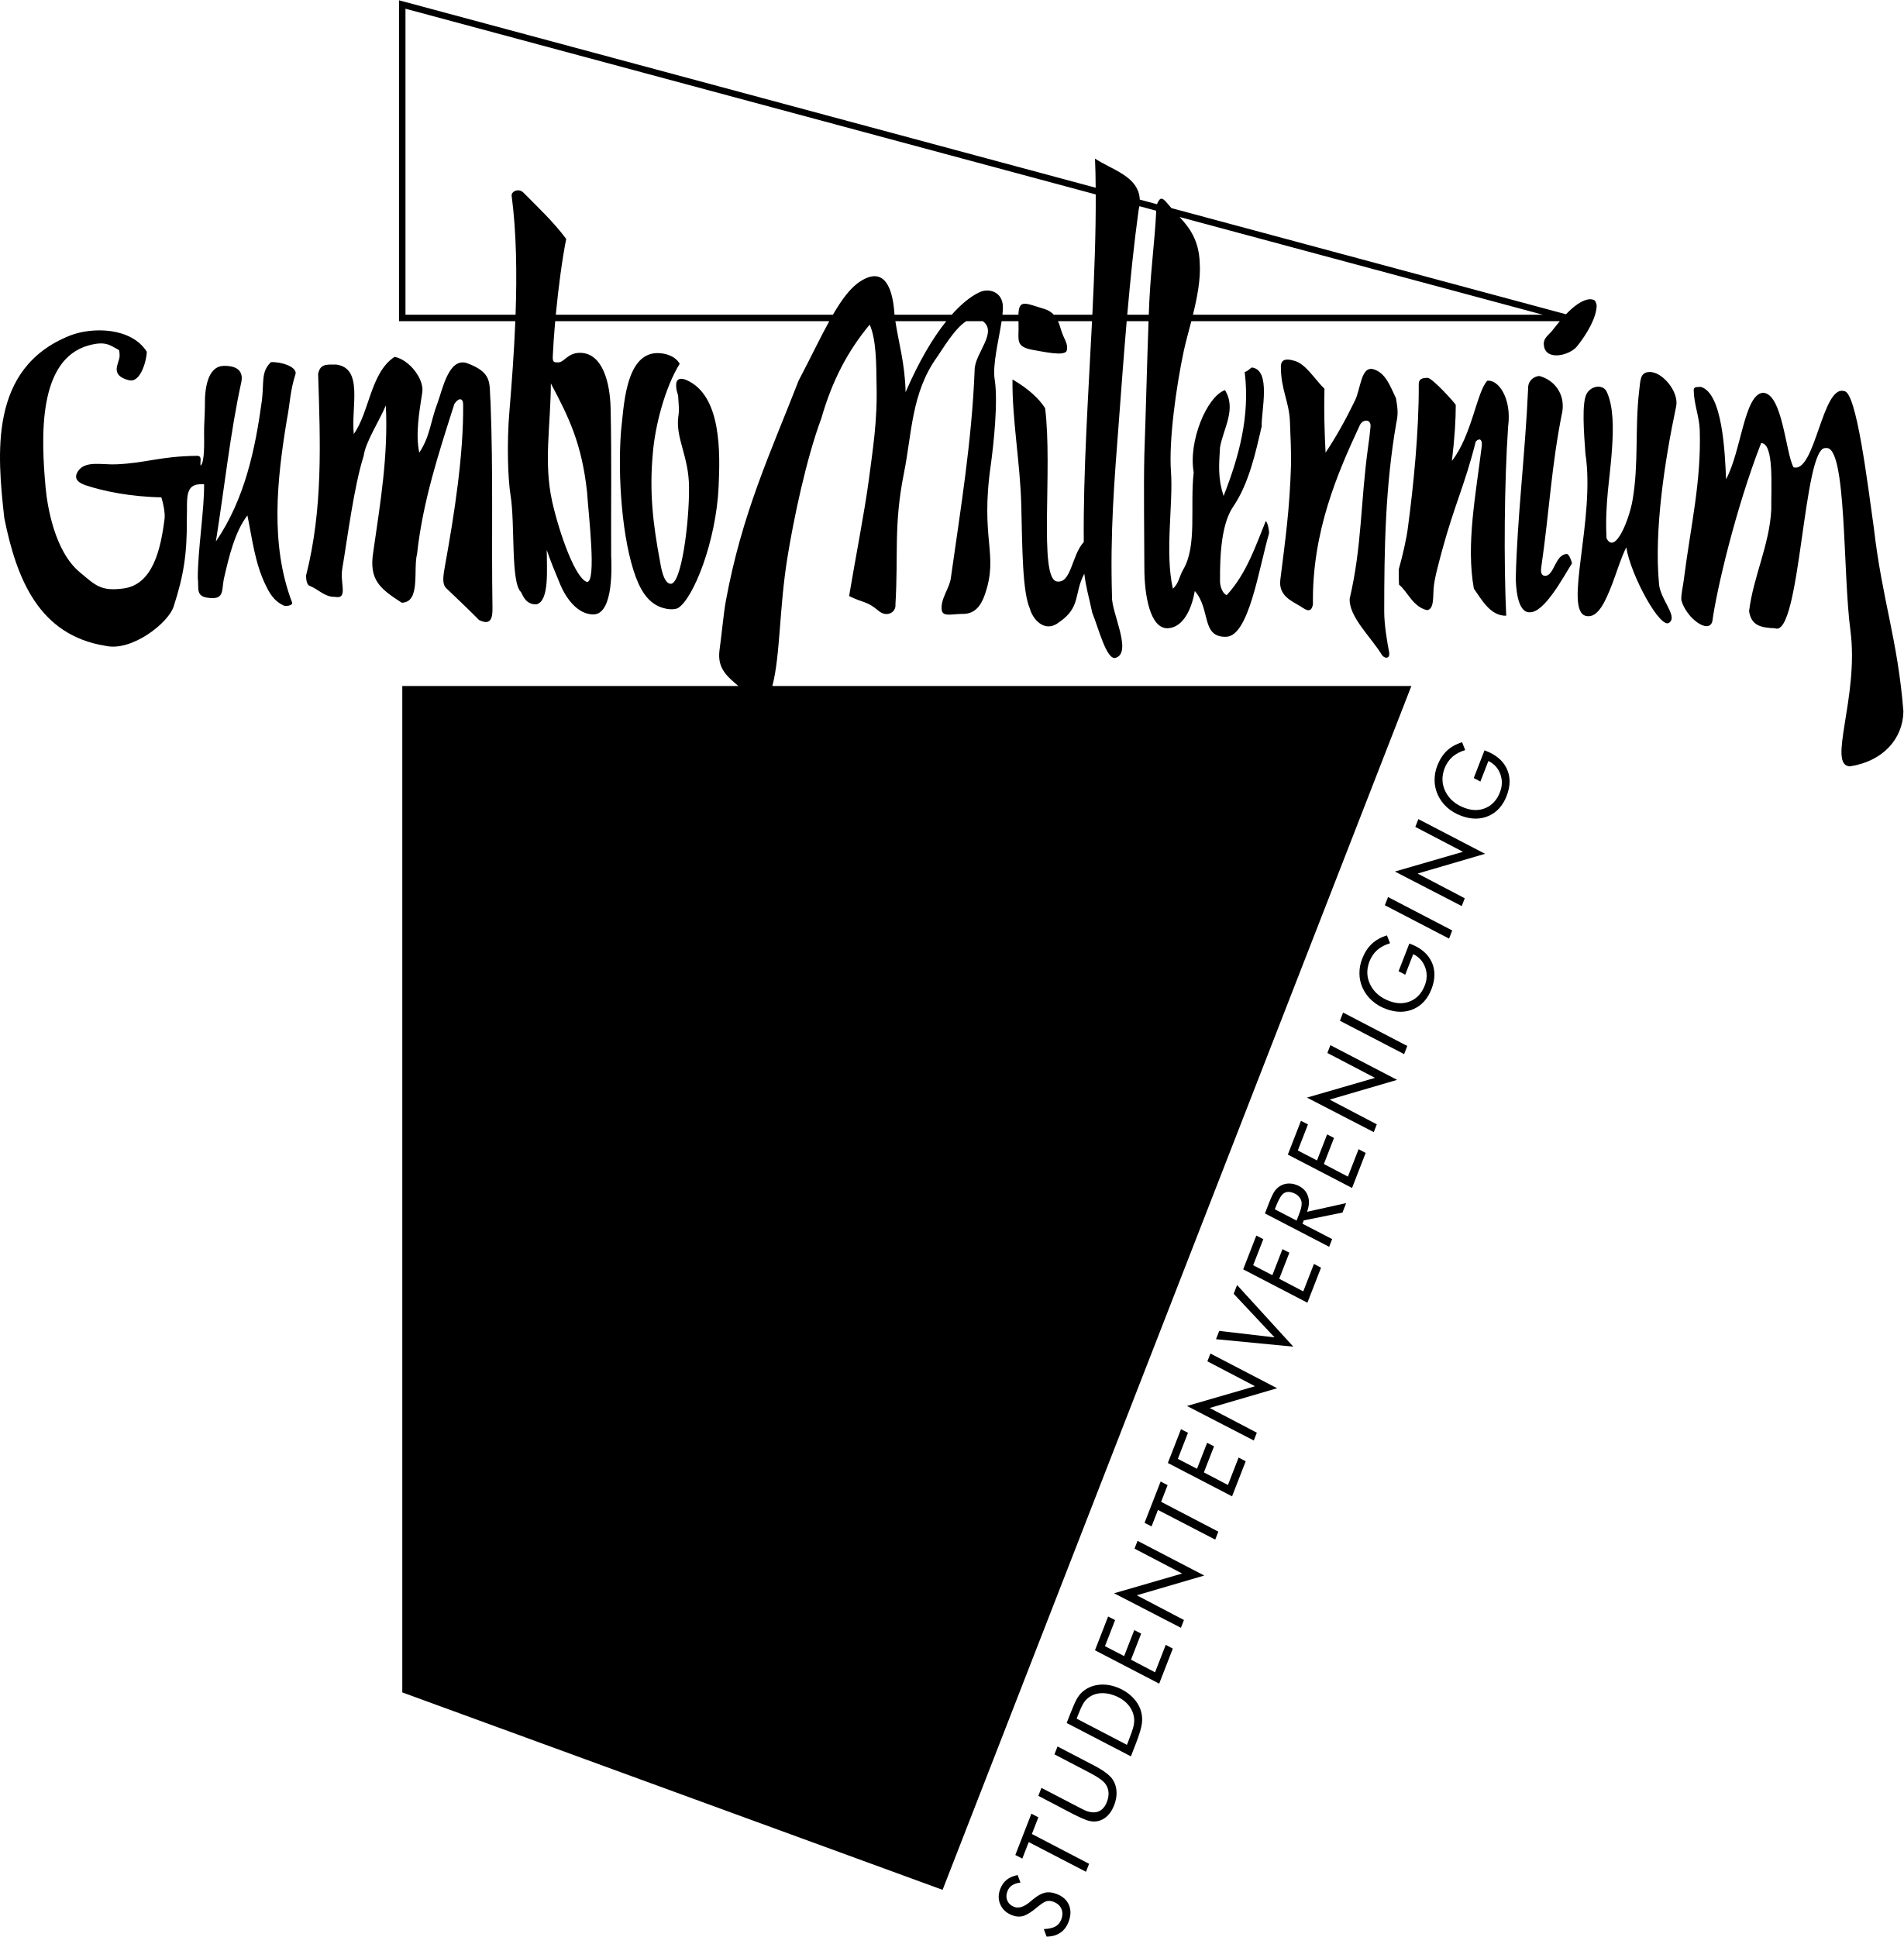
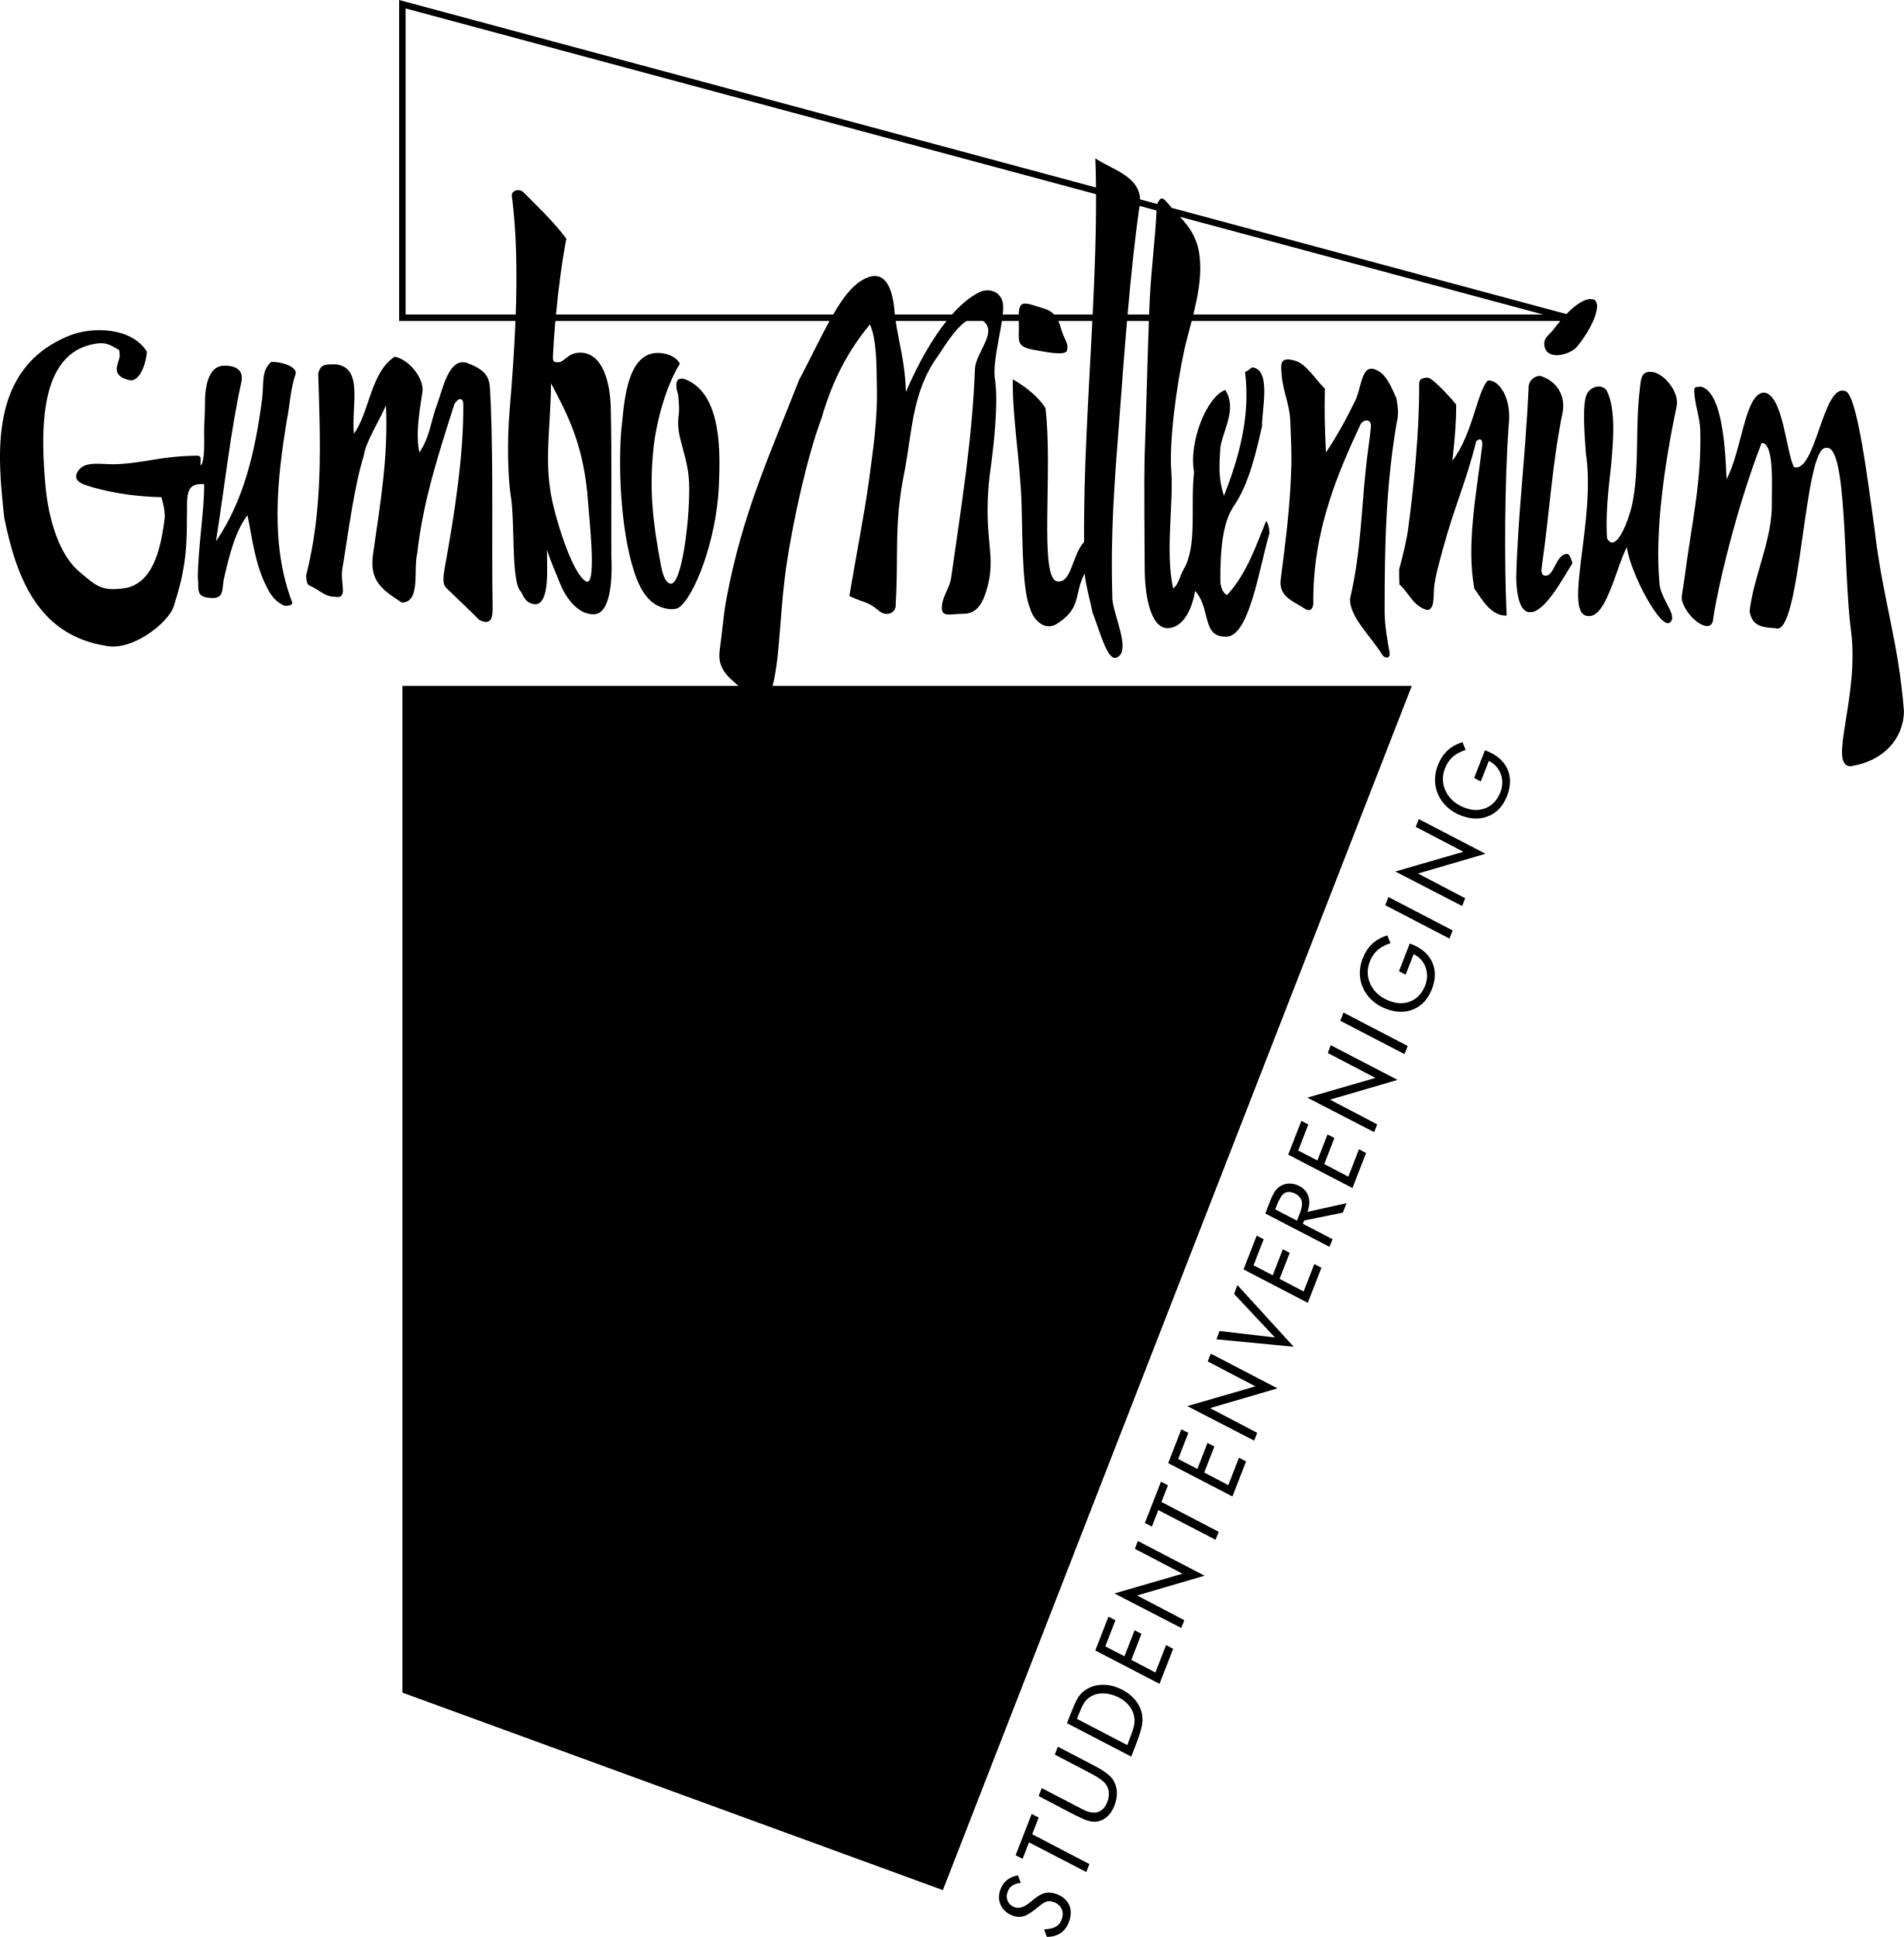
- <svg xmlns="http://www.w3.org/2000/svg" width="31.44" height="32" viewBox="0 0 865.423 880.58">
+ <svg xmlns="http://www.w3.org/2000/svg" viewBox="0 0 865.423 880.58">
  <defs>
    <clipPath id="gumbo-clip">
      <path d="M0 660.435h649.067V0H0z" />
    </clipPath>
  </defs>
  <g clip-path="url(#gumbo-clip)" transform="matrix(1.33333 0 0 -1.33333 0 880.58)" fill="currentColor">
    <path d="M534.276 471.584c-3.926-.09-4.3-7.352-7.29-7.442-.937 0-1.777.454-1.403 2.994 2.803 19.332 3.365 34.125 7.197 53.183.842 5.719-2.524 10.529-7.852 11.98-1.776-.09-3.925-1.542-3.833-4.264-1.028-22.69-3.739-44.2-4.206-64.437 0-2.632.373-11.98 4.674-11.89 5.048-.271 11.498 11.98 14.488 16.7-.092.545-.934 3.177-1.775 3.177M100.817 533.116c.28 2.451-5.141 4.084-8.413 3.903-3.46-3.267-2.337-6.807-3.084-12.979-2.244-16.517-5.796-33.67-15.705-48.19 2.898 18.15 4.955 37.482 8.693 54.452.748 3.812-1.682 5.536-5.982 5.446-5.61-.09-6.543-7.986-6.45-13.34 0-3.359-.374-7.534-.281-10.166 0-1.815.28-9.529-1.215-10.527-.187 1.633.655 3.357-1.215 3.357-12.9-.18-17.107-2.45-27.576-2.904-4.861-.18-10.282 1.271-12.807-2.087-1.776-2.45-.56-3.993 2.244-4.992 6.17-2.087 15.61-3.993 25.987-4.175.654-1.996 1.308-5.173 1.122-7.169-1.31-10.528-4.02-22.87-14.396-23.96-7.385-.907-9.161 1.09-14.583 5.627-8.6 7.17-11.03 22.69-11.591 28.68-1.59 17.334-2.711 43.834 14.676 48.644 5.702 1.543 7.104.182 10.376-1.634.468-2.813-.093-2.904-.654-5.264-.748-2.813 1.028-4.265 4.02-4.99 4.113-.999 6.075 7.26 6.075 9.71-5.235 8.35-18.508 8.531-26.173 5.537C-3.972 535.021-.887 505.436 1.45 483.926c4.206-20.964 11.872-40.023 34.493-43.653 8.974-2.087 21.5 7.805 23.277 13.432 3.458 10.618 4.58 18.151 4.486 29.677.28 7.17-1.121 12.524 5.889 11.98.094-8.804-2.15-22.235-2.15-31.947.468-3.539-.934-6.352 3.833-6.806 5.609-.635 4.113 2.904 5.235 7.26 1.495 6.444 3.552 15.338 7.852 20.874 1.589-7.533 2.524-16.517 6.45-24.23 1.683-3.54 3.459-5.356 5.983-6.536.747-.272 3.178 0 2.804 1.09-7.572 19.783-5.141 42.02-1.776 62.348 1.122 5.627 1.028 9.621 2.99 15.701M507.168 530.667c-3.554-3.63-5.235-18.605-12.06-27.318.955 7.99 1.31 14.067 1.31 19.059 0 .363-7.946 9.257-9.629 9.257-1.869 0-3.084-.454-2.991-2.27.094-15.882-1.87-35.123-3.645-48.373-.468-4.084-1.871-9.983-3.179-14.702 0-1.724 0-3.449.093-5.174 2.992-2.45 4.674-7.532 9.536-8.712 2.336.272 2.055 3.993 2.243 7.17.186 3.54 2.056 9.893 2.898 13.16 4.3 15.792 7.852 22.599 11.497 37.21 1.403 1.36 2.244.545 2.057-1.452-2.057-16.79-5.421-33.58-2.711-48.736 2.711-3.811 5.608-9.347 11.03-9.257-.84 18.15-.654 45.56.655 64.527 1.309 9.802-3.459 16.155-7.104 15.61M142.228 471.675c1.963 17.97 7.478 34.668 12.713 51.095 1.589 2.36 2.992 1.906 2.992-.182.186-16.97-2.992-37.39-6.17-54.907-.374-2.45-1.309-6.08.373-7.714 4.207-4.084 6.451-6.08 11.219-10.89 4.487-2.27 4.579 1.542 4.579 4.083-.373 23.596.281 46.376-.653 70.064-.562 6.534 1.028 10.164-8.226 13.522-6.077 1.725-8.134-8.985-9.816-13.522-2.524-6.625-2.524-11.436-6.263-17.063-1.309 6.172-.094 13.432 1.028 20.602.654 4.356-4.206 10.981-9.441 12.071-8.226-5.355-8.6-18.969-13.928-26.319-.935 9.438 3.365 22.416-5.983 23.687-3.459 0-5.422.272-6.169-3.177.747-23.596 1.682-45.922-4.113-68.793 0-1.089.186-3.086 1.121-3.448 3.179-1.27 5.235-3.903 8.694-3.812 4.673-.908 1.682 4.628 2.524 9.53 1.776 10.527 4.019 28.315 7.291 38.48.561 4.628 5.234 11.798 7.571 17.243.842-17.153-1.869-33.126-4.299-50.006-1.496-9.439 2.243-12.434 9.721-17.244 6.544.091 3.833 11.254 5.235 16.7M562.507 533.662c-3.271-.092-3.085-2.723-3.552-6.444-1.495-12.706-.094-24.868-2.244-37.21-1.028-6.262-5.89-18.878-8.88-13.07-.655 11.98 1.309 21.238 1.869 30.586.468 6.807.56 14.248-1.776 19.33-1.121 2.542-4.954 2.36-6.73-.362-1.962-2.905-1.028-14.067-.561-20.692 3.458-22.327-7.665-53.728.28-55.361 4.02-.817 6.544 4.99 8.88 10.98 1.496 3.903 2.9 8.713 4.769 12.434 1.495-9.53 11.87-28.588 14.769-25.593 2.804 2.36-3.553 8.168-3.646 13.704-1.59 17.516 1.869 41.022 5.89 59.99 1.028 4.81-4.581 11.799-9.068 11.708M231.78 536.475c-1.683 2.814-5.049 3.63-7.666 3.63-11.03-.091-11.403-18.968-12.338-26.501-1.215-15.61.374-37.391 5.047-49.915 2.244-5.99 5.234-9.53 9.723-10.62 1.963-.543 3.832-.362 4.673.092 5.235 3.267 12.994 22.689 13.834 41.475.468 10.89 1.217 31.039-11.029 36.303-1.963.817-3.459.454-3.459-1.724 0-2.542.747-2.542.747-4.811.093-1.633.374-3.721 0-5.898-1.028-7.443 3.647-13.614 3.647-24.323.092-11.89-2.617-33.217-6.357-32.763-2.525.363-3.27 6.262-3.552 7.714-2.43 12.979-3.646 23.687-2.43 36.847.746 9.257 4.111 22.326 9.16 30.494M638.973 480.568c-2.057 14.431-5.89 46.468-10.096 46.558-7.48 2.36-9.91-28.134-17.294-25.956-2.711 4.991-3.74 25.321-10.47 25.412-6.356-.727-7.291-19.785-12.525-29.496-.375 9.167-1.215 29.405-8.6 31.492-1.31-.09-2.431.181-2.431-1.18.093-4.719 1.869-8.803 2.057-13.43.56-17.79-3.084-32.673-5.421-51.097-.282-2.36-1.03-5.263-.842-7.079 1.682-6.08 9.348-11.707 10.562-7.169 1.403 10.527 7.946 38.48 16.64 60.806 4.486-.09 3.365-14.975 3.458-22.598-.56-12.07-6.17-23.052-7.572-34.76.749-4.81 3.834-5.627 8.787-5.808 8.787-3.63 9.629 62.803 17.388 61.441 7.198 1.271 5.702-42.564 8.413-62.44 2.897-22.598-8.04-45.83-.187-46.103 11.217 1.724 18.04 9.347 18.228 18.695-1.963 24.776-7.198 37.664-10.095 62.712M476.04 524.676c-1.87 3.902-3.459 8.621-7.572 9.892-4.395 1.361-4.395-6.534-6.45-10.709-3.085-6.353-6.45-12.433-10.003-17.698-.373 7.533-.56 13.886-.373 21.782-3.459 3.358-6.45 8.713-10.563 9.62-1.403.363-4.3 1.09-4.3-2.088 0-7.804 2.804-11.889 3.083-18.604.19-4.356.468-11.072.375-14.884-.467-15.247-1.87-24.958-3.645-39.207-.656-5.355 3.738-7.169 6.917-9.075 1.028-.545 3.552-2.995 4.206.726-.373 24.776 8.507 45.015 15.985 61.078.935 2.088 3.927 2.27 3.646-.544a122.474 122.474 0 0 0-.84-6.989c-2.619-19.148-2.058-33.67-6.265-51.639-.28-6.262 7.386-13.16 11.03-19.24.936-1.27 2.806-1.362 2.431.997-.56 2.814-1.682 9.167-1.682 13.796 0 21.781.373 42.745 4.113 64.346.654 2.994.561 4.628-.094 8.44" />
    <path d="M406.8 553.2c1.447 5.88 2.678 12.205 2.309 17.67-.268 7.753-3.475 11.951-6.854 15.65l123.824-33.32zm-14.892 4.33a1324.81 1324.81 0 0 1-.171-4.33h-7.344c1.078 12.305 2.32 24.43 3.87 35.64.116.473.206.931.27 1.372l5.736-1.543c-.446-10.12-1.655-17.593-2.361-31.14m-19.416-4.329h-13.16c-.755.812-1.708 1.455-2.945 1.88-6.905 2.104-8.917 3.47-9.107-1.88h-5.437c.103.985.148 1.892.148 2.696-.093 5.173-4.861 6.534-8.132 4.9-2.892-1.403-6.05-3.919-9.314-7.596H305.02c0 .265-.047.528-.047.79-.561 7.442-2.99 15.972-11.404 10.71-3.416-2.099-6.45-6.177-9.541-11.5h-94.502c.899 9.401 2.206 19.12 3.554 25.84-4.301 5.807-10.096 11.252-14.584 15.79-1.59 1.633-4.205.454-4.02-1.089 1.649-12.496 1.822-26.617 1.333-40.54h-37.543v104.357l235.379-63.338c.06-13.132-.462-26.965-1.154-41.02m-63.686-26.437c-.163 9.582-2.46 17.297-3.48 24.232h17.36c-4.615-5.75-9.384-13.785-13.88-24.232M200.185 492.73c.56-8.35 3.272-30.676 0-30.676-3.926 1.09-9.348 16.246-11.872 27.318-2.991 13.522-.561 25.502-.467 40.386 6.169-11.617 10.563-20.602 12.339-37.028m342.223 65.75c-2.781 0-5.87-2.497-8.397-5.13l-134.556 36.207c-.375.42-.742.845-1.096 1.28-1.875 2.254-2.642 2.851-3.848.051l-5.847 1.572c-.331 8.024-9.752 10.233-15.264 13.987.12-3.259.228-6.576.228-9.94l-237.565 63.927V550.995h39.664c-.425-10.603-1.211-21.037-1.997-30.494-.935-10.89-.56-23.143.374-28.95 1.589-9.803 0-29.678 3.553-32.945.84-1.725 1.962-4.357 5.328-4.175 4.393 1.18 3.459 11.98 3.459 18.514 1.588-4.537 2.336-6.262 4.58-11.708 1.87-4.537 5.889-10.345 11.404-10.255 7.01.181 6.076 17.426 5.98 19.966-.09 16.881.19 32.763-.184 50.19-.187 9.074-2.804 19.057-10.47 19.057-4.206 0-5.235-3.176-7.385-3.266-1.495 0-1.962 0-1.87 2.177.166 3.65.45 7.711.825 11.89h93.459c-3.2-5.803-6.52-12.816-10.433-20.24-9.722-24.957-19.35-45.286-24.864-75.327-.75-4.083-1.498-12.252-2.151-16.789-.748-6.08 2.617-8.804 6.45-12.07H137.18V83.33l184.246-67.34 159.849 410.578h-217.9c2.712 10.255 2.338 26.591 5.142 43.835 2.056 12.796 6.357 33.49 11.592 47.555 3.645 12.707 8.974 22.871 16.453 31.856 2.336-5.173 2.242-14.158 2.336-20.057.374-12.797-1.31-22.598-2.62-32.853-1.493-11.164-4.765-27.772-6.728-39.66 5.14-2.542 5.889-1.543 10.096-5.083 2.71-2.269 5.983-.545 5.702 2.27 1.028 17.333-.653 26.953 2.898 44.741 2.71 13.432 2.525 27.318 11.217 39.48 1.845 2.558 5.872 9.67 10.02 12.342h5.664c5.118-3.814-2.603-10.802-2.785-16.427-.933-24.323-4.767-47.374-8.132-71.243-.467-3.54-3.645-7.079-3.084-10.98.56-2.27 3.272-1.182 7.29-1.182 4.02 0 6.078 2.814 7.385 6.535 4.862 13.977-1.682 18.606 2.058 44.38.934 6.897 2.524 21.418 1.308 29.041-.8 4.938 1.393 13.437 2.367 19.876h5.74c0-.315.027-.649.027-.999.186-5.536-1.404-7.804 5.42-8.894 2.805-.453 10.564-2.268 11.03-.09.562 2.542-1.027 3.721-2.056 7.351-.255.937-.553 1.822-.935 2.632h11.604c-1.275-25.418-3.03-51.473-2.816-75.328-4.206-4.538-4.206-14.338-9.254-13.43-6.17 1.27-1.31 38.207-3.927 59.08-2.056 3.268-5.796 6.717-11.124 9.802-.186-13.34 2.618-28.406 2.99-42.746.376-15.338.376-29.677 2.993-35.576.748-2.995 4.767-8.44 9.816-4.538 7.664 5.173 5.047 9.802 8.692 16.61.562-4.81 1.496-7.534 2.712-13.342 2.056-4.9 4.86-16.427 8.038-15.338 5.703 1.905-1.59 15.61-1.308 20.874-.654 21.872.749 39.116 2.336 59.717.83 11.127 1.683 22.732 2.67 34.215h7.453c-.527-14.613-.942-31.768-1.427-45.378-.282-11.072 0-29.95 0-38.753 0-9.439 1.96-20.51 7.758-20.6 5.98.09 8.599 7.713 9.44 12.704 5.517-6.262 2.058-15.882 10.75-15.609 7.759.272 11.124 23.505 14.583 35.303 0 1-.374 3.45-1.122 4.175-3.365-8.168-6.45-17.788-13.274-25.229-.935 0-2.243 2.177-2.335 4.446-.095 10.62.747 20.148 4.485 25.684 5.422 7.896 7.759 18.877 9.723 27.408-.188 5.173 3.364 19.241-3.366 20.057-.841-.453-1.308-1.27-2.431-1.542 1.87-15.065-1.961-28.952-7.198-42.293-1.962 6.081-1.588 10.347-1.213 16.608 1.12 6.354 5.7 13.07 1.68 19.513-6.262-2.268-12.525-17.607-10.656-28.043-1.308-11.708 1.216-25.049-3.552-33.126-1.31-2.178-1.59-4.99-3.552-6.535-2.804 12.343.187 29.133-.654 40.024-.748 10.527 1.777 28.86 4.393 41.112.616 2.858 1.595 6.336 2.558 10.074h125.658c-1.3-1.539-2.29-2.866-2.768-3.449-1.682-1.815-3.085-2.723-2.617-5.173.935-4.992 8.787-2.995 11.218 0 3.365 4.175 6.73 9.892 6.73 14.067-.468 1.634-.468 1.816-2.058 2.04M502.548 395.183l3.673 9.439.159-.058c3.617-1.327 6.09-3.382 7.413-6.156 1.32-2.78 1.31-5.896-.035-9.351-1.287-3.31-3.337-5.578-6.146-6.806-2.806-1.228-5.912-1.217-9.312.029-1.855.68-3.481 1.653-4.873 2.91a12.947 12.947 0 0 0-3.188 4.375c-.684 1.56-1.04 3.183-1.04 4.847a13.254 13.254 0 0 0 .924 4.988c.82 2.105 1.917 3.807 3.279 5.092 1.359 1.285 3.089 2.253 5.173 2.896l1.06-2.674c-1.78-.546-3.246-1.323-4.387-2.335-1.14-1.013-2.018-2.302-2.625-3.86-1.085-2.788-.977-5.465.315-8.02 1.294-2.555 3.483-4.403 6.556-5.531 2.609-.956 5.01-.944 7.199.032 2.188.977 3.785 2.746 4.778 5.299.829 2.13.875 4.203.138 6.22-.737 2.017-2.093 3.513-4.067 4.478l-2.73-7.016zm-4.098-43.67l-22.787 11.775 23.21 6.73-16.245 8.493 1.035 2.658 22.744-11.833-23.005-6.735 16.083-8.43zm-4.317-11.096l-21.897 11.378 1.087 2.797 21.89-11.398zM476.92 329.3l3.672 9.44.159-.058c3.618-1.326 6.092-3.381 7.414-6.156 1.32-2.778 1.309-5.897-.035-9.351-1.287-3.31-3.337-5.577-6.145-6.805-2.808-1.228-5.915-1.218-9.313.029-1.854.68-3.481 1.65-4.873 2.91a12.924 12.924 0 0 0-3.187 4.374c-.685 1.56-1.041 3.183-1.041 4.848a13.29 13.29 0 0 0 .924 4.987c.819 2.106 1.917 3.808 3.277 5.093 1.36 1.284 3.09 2.252 5.174 2.896l1.06-2.674c-1.781-.546-3.246-1.323-4.386-2.335-1.14-1.013-2.02-2.302-2.625-3.86-1.085-2.788-.978-5.466.314-8.021 1.294-2.555 3.483-4.404 6.555-5.53 2.61-.957 5.012-.945 7.2.03 2.189.978 3.786 2.747 4.779 5.3.829 2.129.875 4.204.139 6.22-.738 2.018-2.094 3.513-4.068 4.479l-2.73-7.016zm1.888-28.281l-21.898 11.379 1.088 2.797 21.89-11.4zm-10.35-26.606l-22.787 11.775 23.21 6.729-16.245 8.494 1.034 2.658 22.745-11.833-23.007-6.735 16.083-8.43zm-5.176-5.811l2.413-1.29-4.645-11.942-21.898 11.377 4.482 11.522 2.383-1.227-3.458-8.89 6.537-3.392 3.452 8.874 2.352-1.211-3.46-8.89 8.199-4.297zm-10.038-33.297l-21.897 11.379 1.402 3.605c.76 1.952 1.403 3.299 1.928 4.032a6.149 6.149 0 0 0 1.906 1.753 5.871 5.871 0 0 0 2.604.8c.926.06 1.88-.085 2.843-.437 1.918-.704 3.213-1.89 3.872-3.542.66-1.655.596-3.545-.204-5.658l13.34 2.964-1.255-3.225-13.19-2.67-.441-1.134 10.114-5.241zm-11.106 8.927l.706 1.813c.438 1.13.725 1.987.854 2.567.13.579.178 1.119.178 1.605-.036.782-.354 1.483-.86 2.09-.502.613-1.187 1.077-2.05 1.394-1.298.475-2.372.419-3.215-.173-.844-.592-1.701-2.01-2.568-4.24l-.463-1.19zm5.92-14.768l2.413-1.29-4.646-11.941-21.898 11.378 4.48 11.52 2.386-1.225-3.46-8.892 6.538-3.392 3.452 8.875 2.352-1.211-3.46-8.89 8.2-4.297zM414.66 203.79l1.099 2.826 18.869-2.205-13.941 14.872 1.158 2.98 19.173-21.017zm12.884-34.548l-22.787 11.774 23.21 6.73-16.245 8.493 1.034 2.658 22.745-11.833-23.006-6.735 16.083-8.428zm-5.175-5.812l2.412-1.288-4.646-11.945-21.898 11.379 4.483 11.52 2.384-1.225-3.46-8.892 6.538-3.391 3.452 8.875 2.352-1.212-3.46-8.89 8.2-4.297zm-7.977-27.995l-19.524 10.122-2.186-5.617-2.386 1.222 5.48 14.085 2.378-1.238-2.21-5.683 19.507-10.171zm-11.698-30.074l-22.788 11.773 23.21 6.732-16.244 8.492 1.034 2.659 22.745-11.833-23.006-6.735 16.082-8.43zm-5.174-5.811l2.41-1.29-4.645-11.943-21.897 11.379 4.48 11.52 2.385-1.226-3.46-8.891 6.538-3.391 3.453 8.875 2.35-1.212-3.458-8.89 8.199-4.298zm-11.883-38.033L363.74 72.896l1.17 3.009c.982 2.525 1.75 4.263 2.297 5.215.55.95 1.152 1.719 1.797 2.295 1.504 1.344 3.288 2.165 5.345 2.46 2.058.3 4.186.05 6.376-.753 2.065-.755 3.83-1.85 5.297-3.27 1.465-1.42 2.475-3.022 3.02-4.791.419-1.36.536-2.806.347-4.326-.185-1.521-.887-3.855-2.112-7.001zm-1.351 3.919l.564 1.447c.886 2.28 1.439 3.899 1.664 4.843.22.949.299 1.813.237 2.579-.16 1.802-.847 3.408-2.045 4.805-1.196 1.399-2.828 2.482-4.88 3.235-1.73.634-3.382.853-4.947.66-1.568-.195-2.923-.784-4.06-1.761-.53-.443-1.031-1.053-1.487-1.833-.456-.781-.99-1.943-1.588-3.478l-.607-1.562zM354.075 48.05l1.057 2.717 13.328-6.93c.479-.244.883-.447 1.207-.598.324-.151.586-.265.787-.34 1.646-.603 3.07-.643 4.263-.122 1.197.518 2.108 1.582 2.728 3.178.44 1.13.626 2.2.567 3.203a5.623 5.623 0 0 1-.944 2.798c-.76 1.123-2.493 2.4-5.188 3.808-.25.124-.443.228-.568.297l-11.735 6.133 1.048 2.69 12.306-6.417.012-.004c3.44-1.782 5.644-3.463 6.606-5.023.73-1.198 1.13-2.543 1.198-4.018.067-1.477-.211-3.014-.828-4.6-.883-2.268-2.178-3.866-3.877-4.776-1.703-.907-3.56-1-5.562-.263-.762.279-1.664.665-2.697 1.15-1.032.49-2.272 1.117-3.713 1.878zm16.248-25.901l-19.524 10.122-2.187-5.617-2.384 1.22 5.479 14.088 2.38-1.24-2.212-5.683 19.507-10.171zM356.893 0l-.948 2.605c1.694.075 3.008.364 3.927.868.92.508 1.589 1.294 2 2.35.528 1.354.545 2.594.057 3.702-.486 1.106-1.408 1.914-2.748 2.405-.838.308-1.62.367-2.322.178-.71-.186-1.805-.9-3.277-2.124-1.9-1.585-3.438-2.553-4.607-2.902-1.17-.35-2.407-.286-3.698.187-1.967.72-3.348 1.933-4.125 3.622-.782 1.694-.793 3.523-.035 5.475.504 1.293 1.24 2.324 2.199 3.077.959.758 2.199 1.289 3.703 1.588l.959-2.568c-1.162-.132-2.115-.438-2.836-.916-.726-.477-1.26-1.146-1.591-2-.46-1.178-.467-2.271-.024-3.27.445-1 1.244-1.714 2.386-2.133 1.532-.563 3.364.066 5.494 1.878.372.313.663.559.859.729 1.555 1.255 2.914 2.016 4.066 2.272 1.152.257 2.433.13 3.826-.381 2.129-.78 3.576-2.04 4.333-3.771.757-1.732.709-3.7-.141-5.886-.622-1.597-1.568-2.821-2.825-3.66-1.26-.84-2.806-1.285-4.63-1.285z" />
  </g>
</svg>
